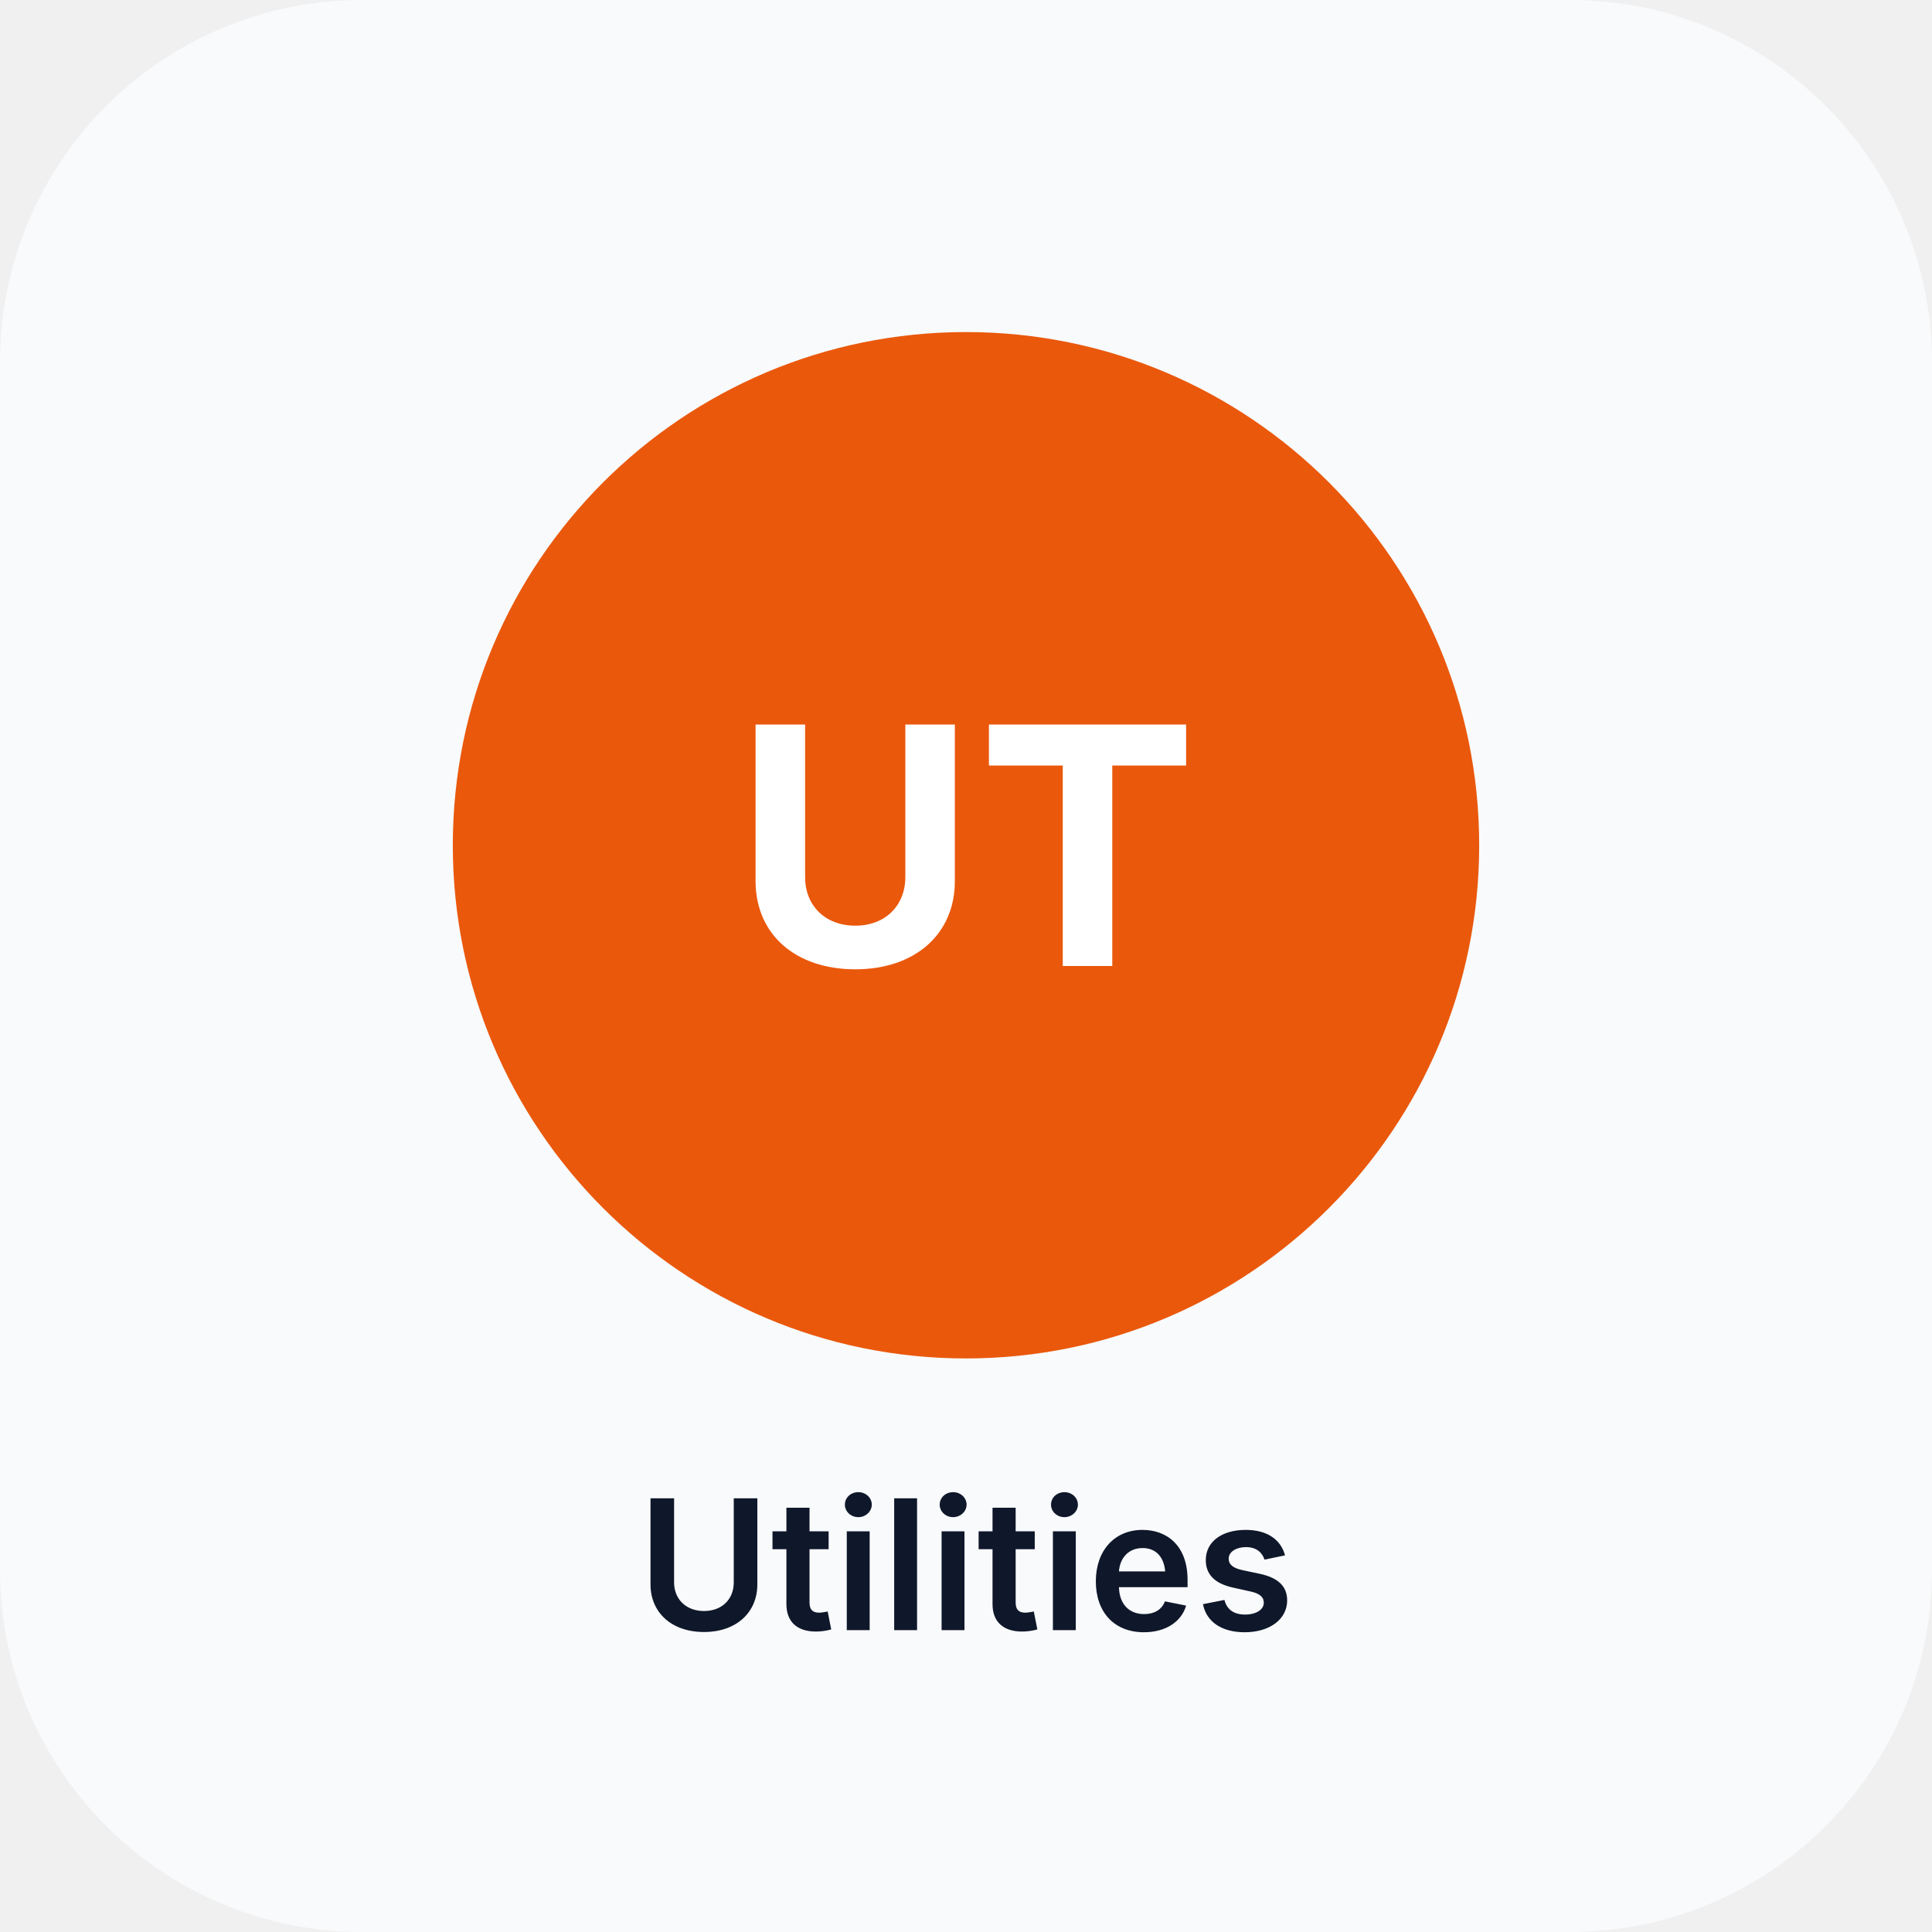
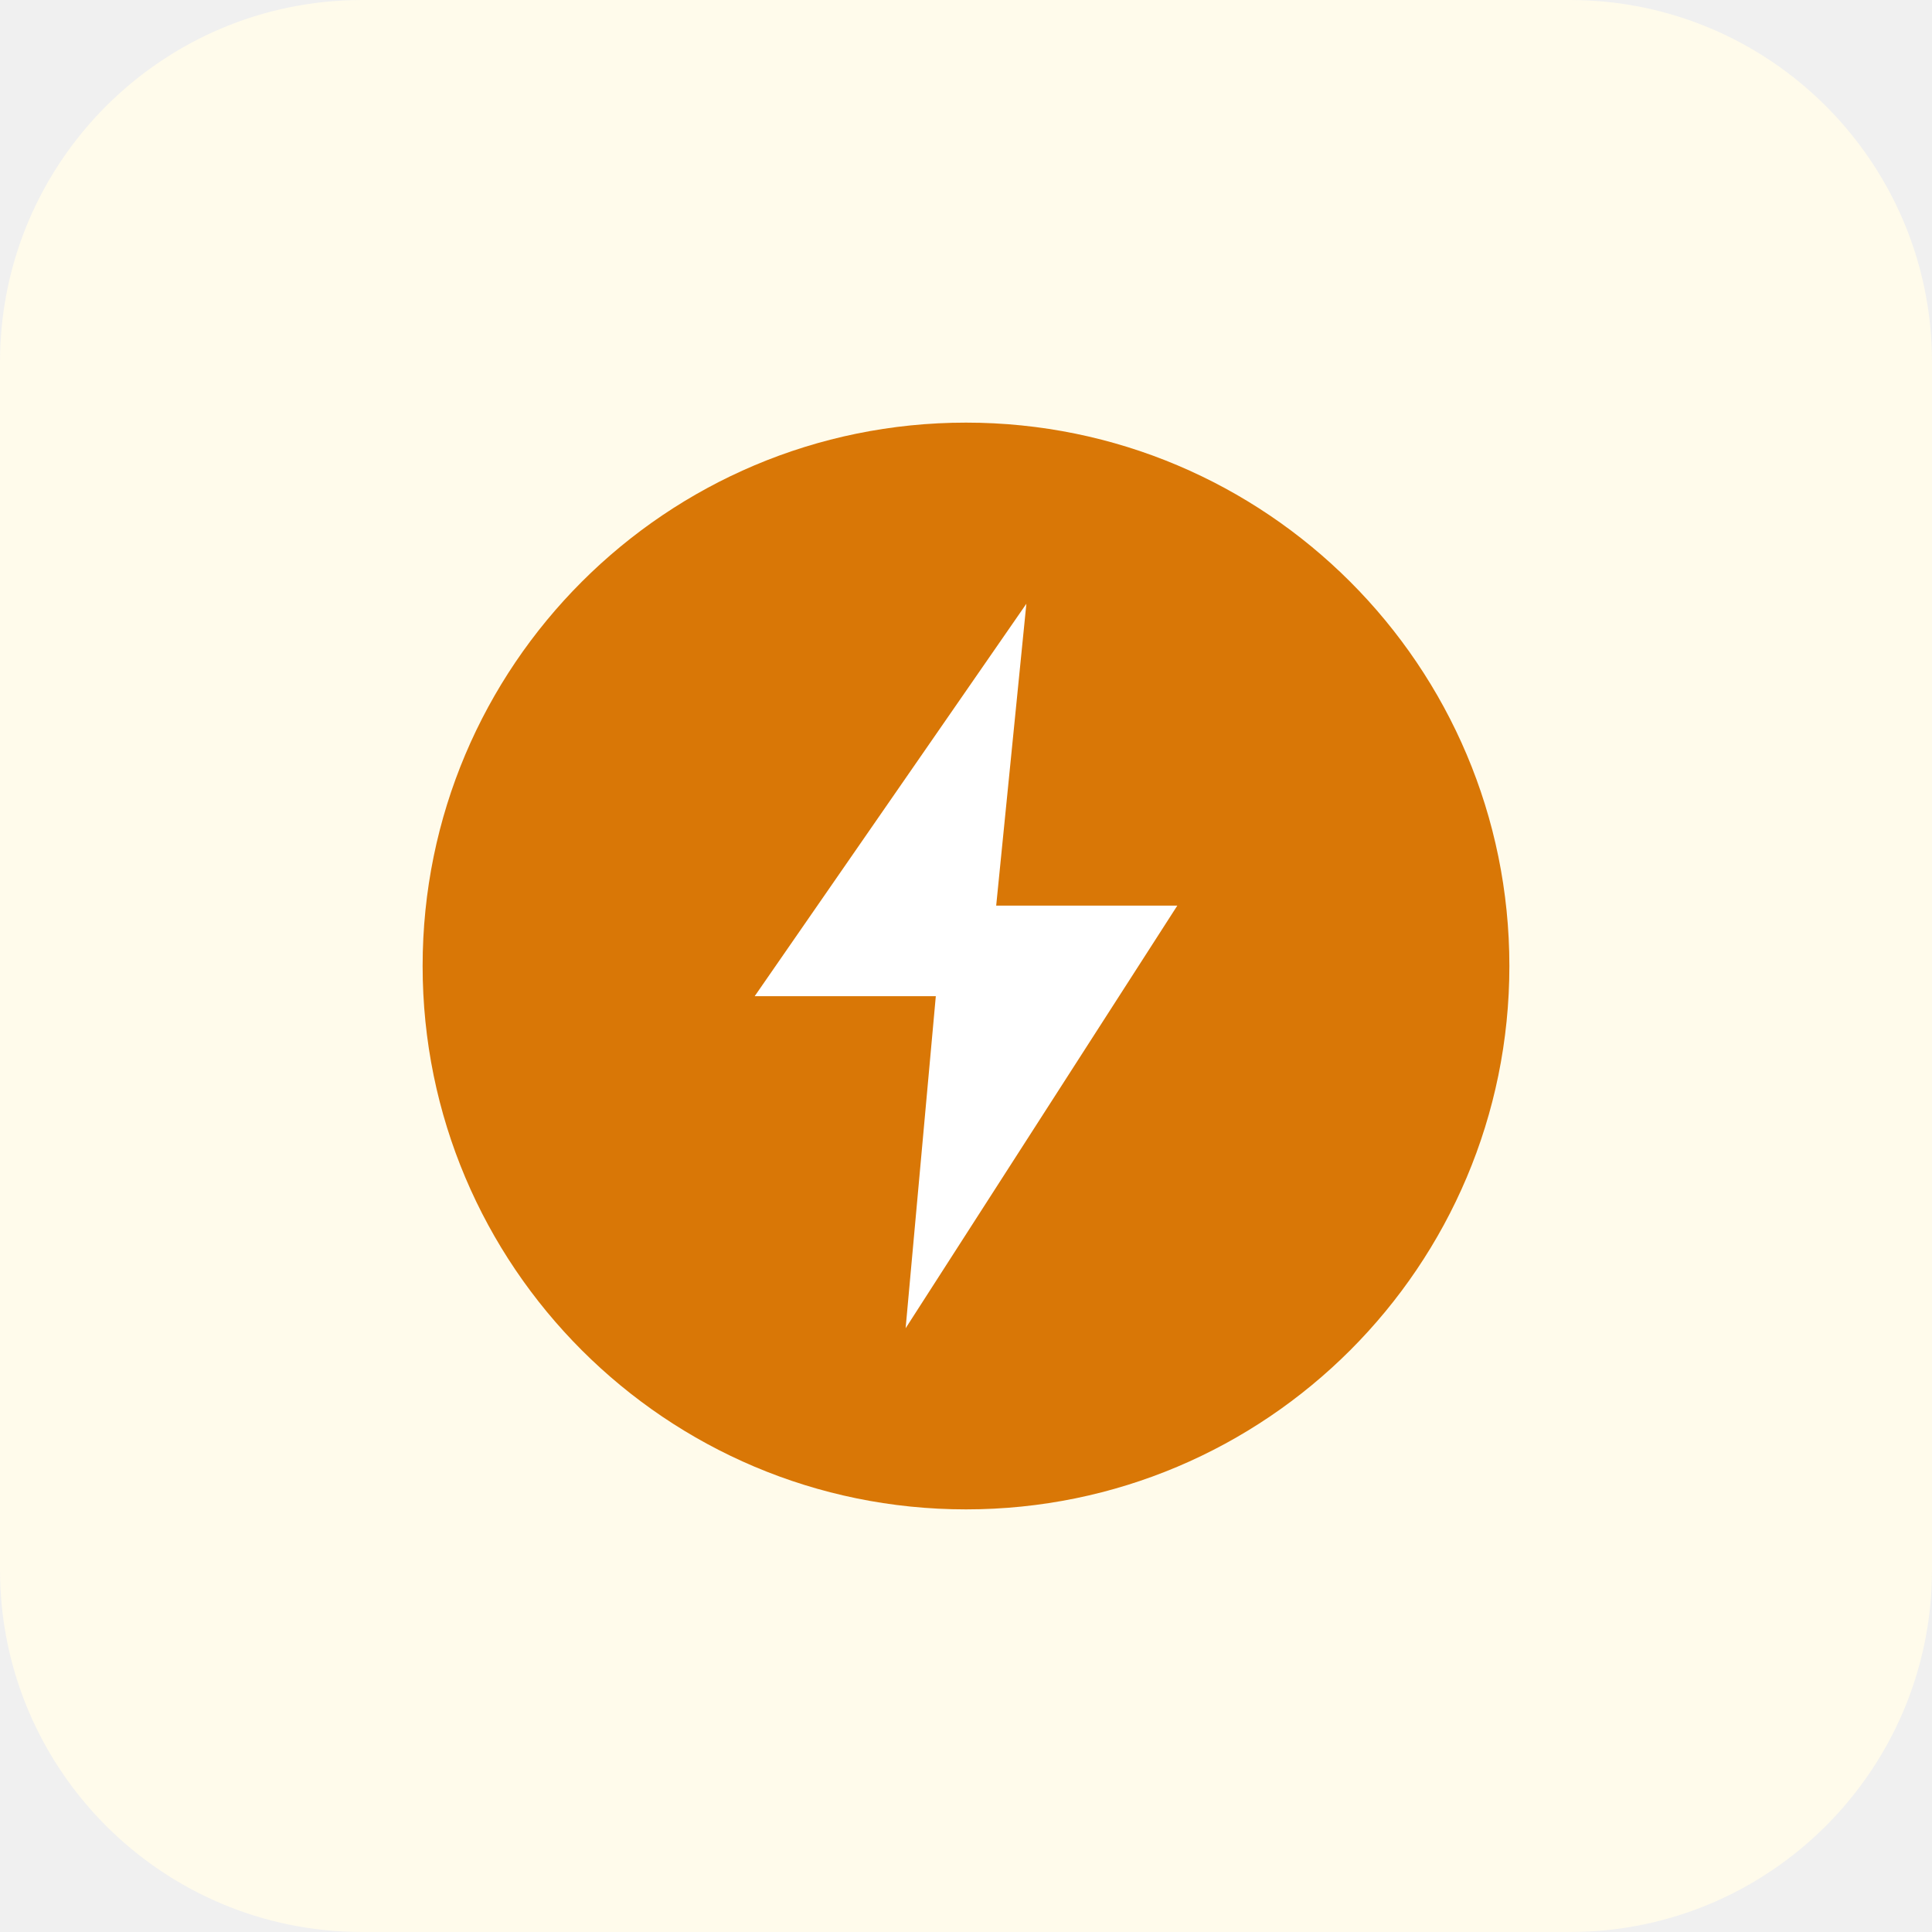
<svg xmlns="http://www.w3.org/2000/svg" width="128" height="128" viewBox="0 0 128 128" role="img" aria-label="Utilities">
-   <rect width="128" height="128" rx="24" fill="#F8FAFC" />
-   <circle cx="64" cy="56" r="34" fill="#EA580C" />
-   <text x="64" y="64" text-anchor="middle" font-family="Inter, Arial, sans-serif" font-size="22" font-weight="700" fill="#FFFFFF">UT</text>
-   <text x="64" y="108" text-anchor="middle" font-family="Inter, Arial, sans-serif" font-size="12" font-weight="600" fill="#0F172A">Utilities</text>
+   <rect width="128" height="128" rx="24" fill="#FFFBEB" />
+   <circle cx="64" cy="64" r="36" fill="#D97706" />
+   <path d="M68 40L50 66h12l-2 22 18-28H66z" fill="white" />
</svg>
